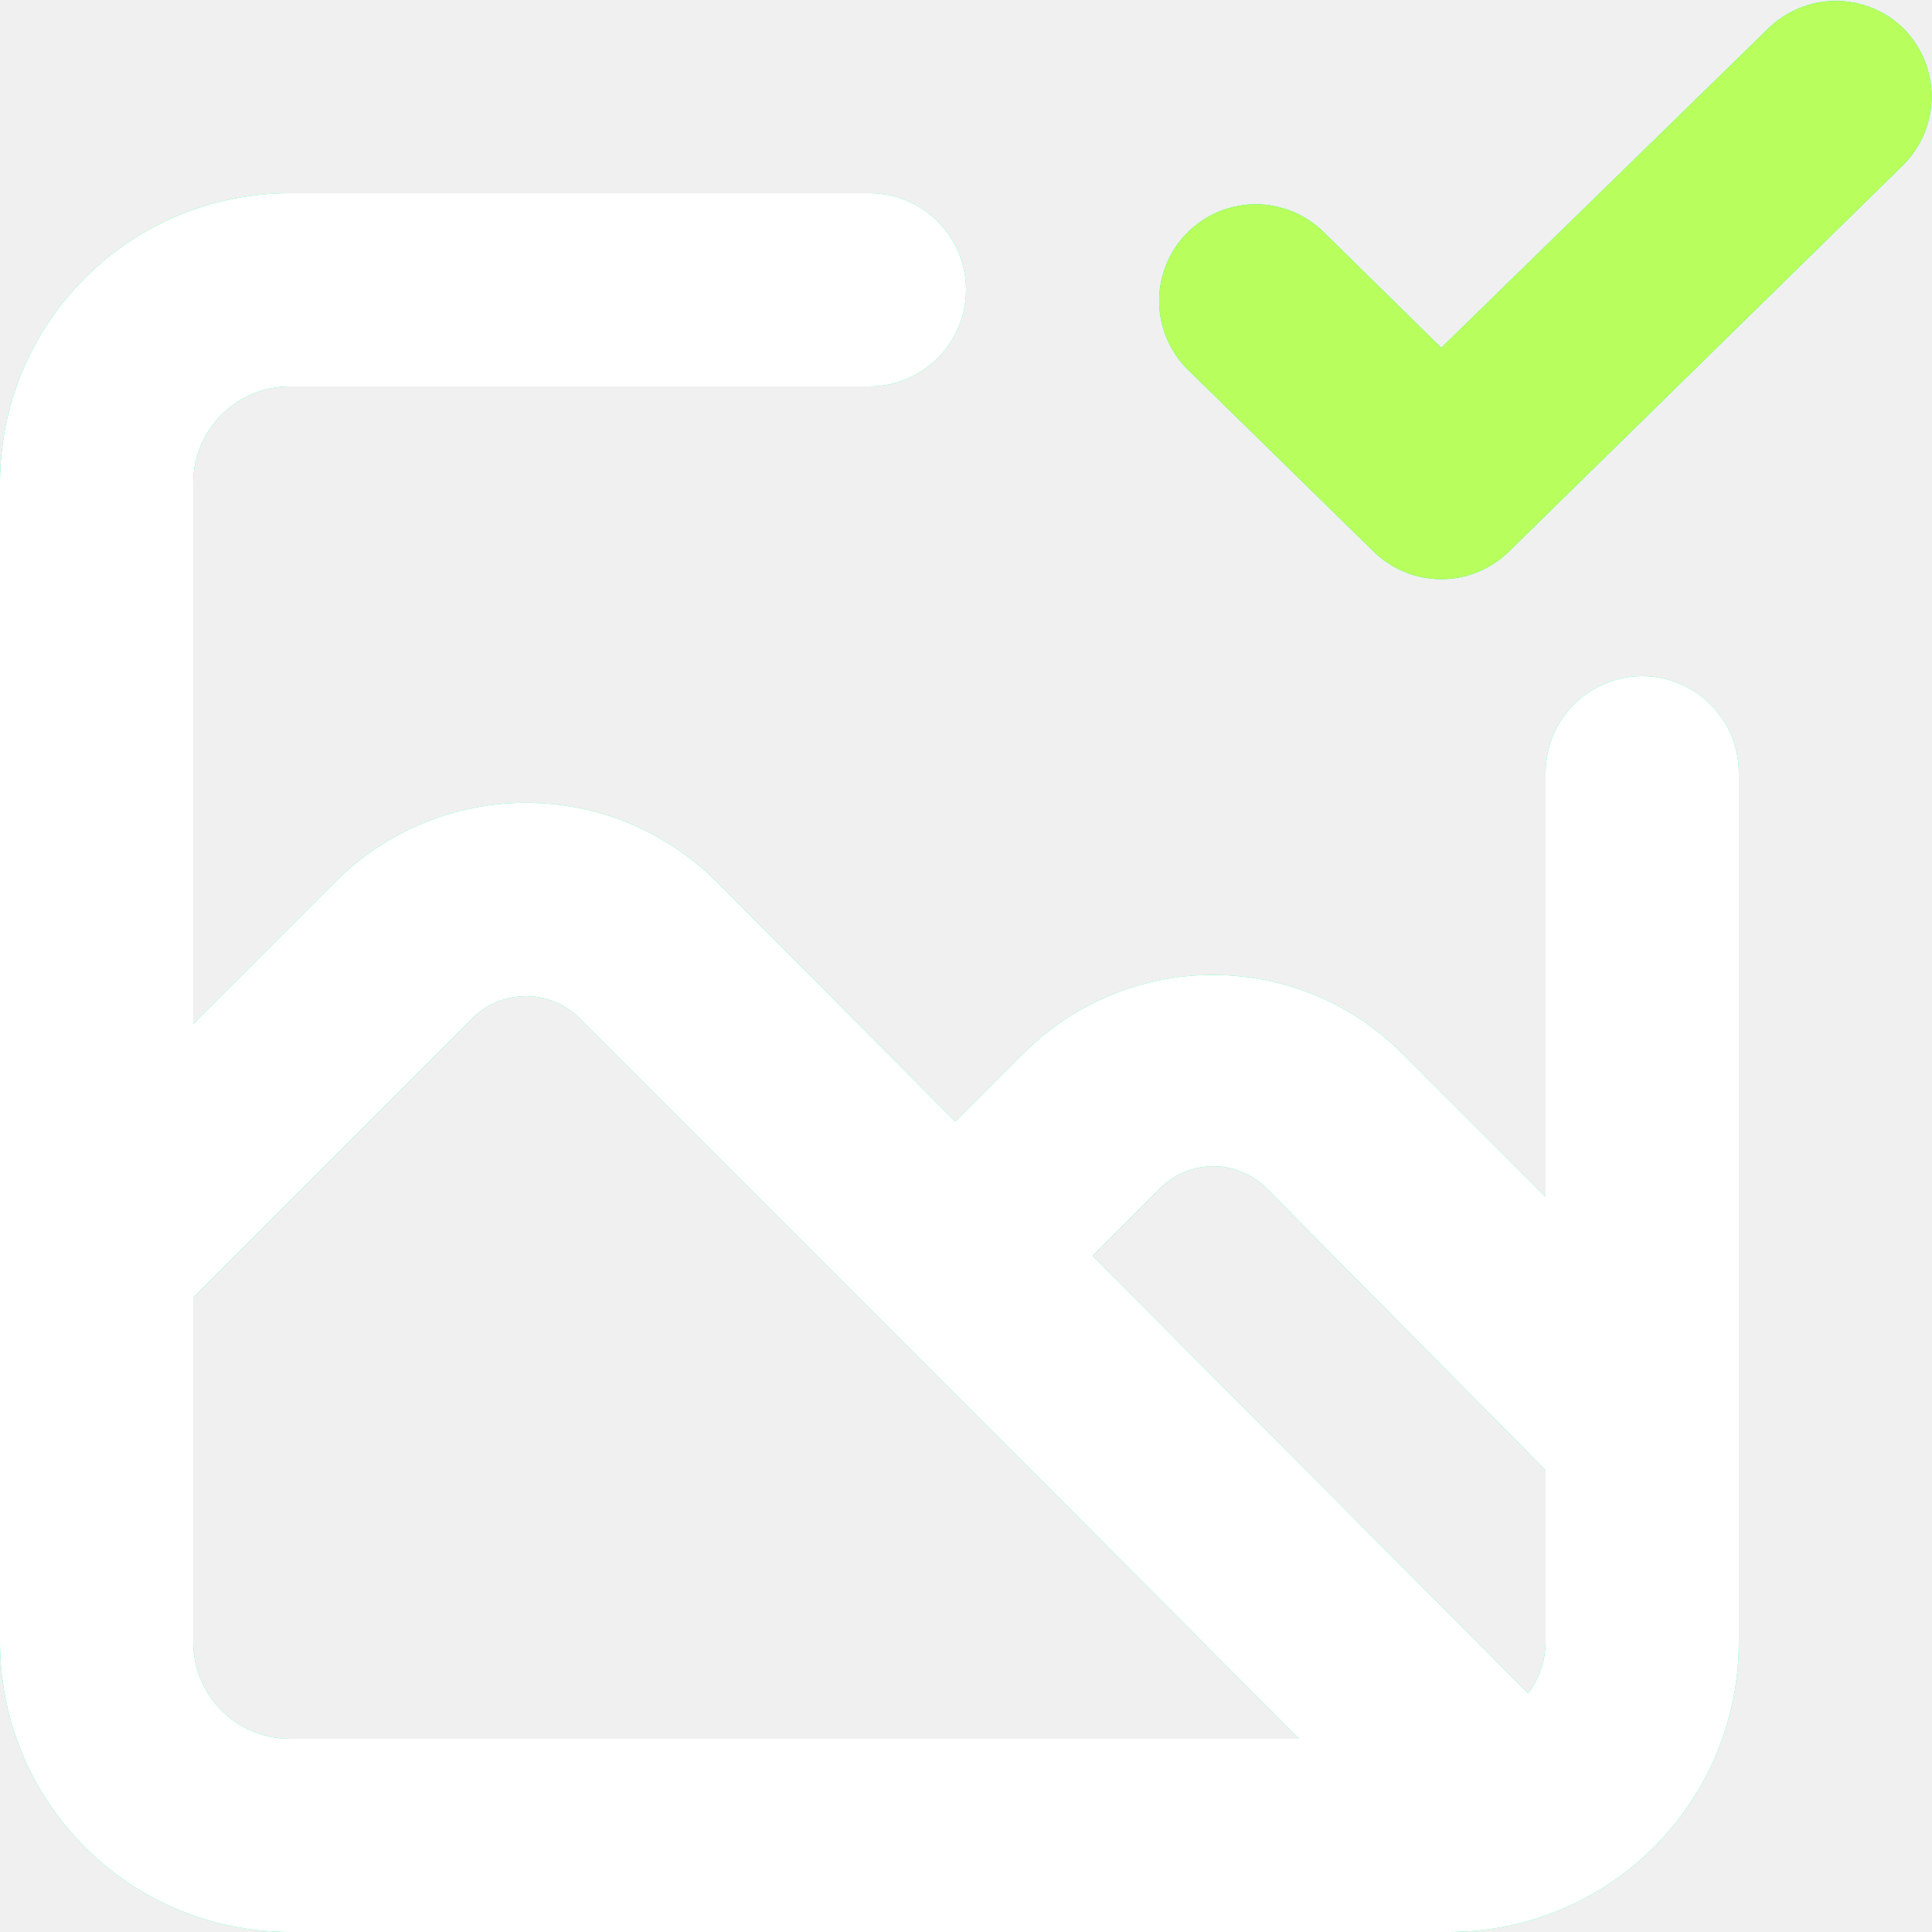
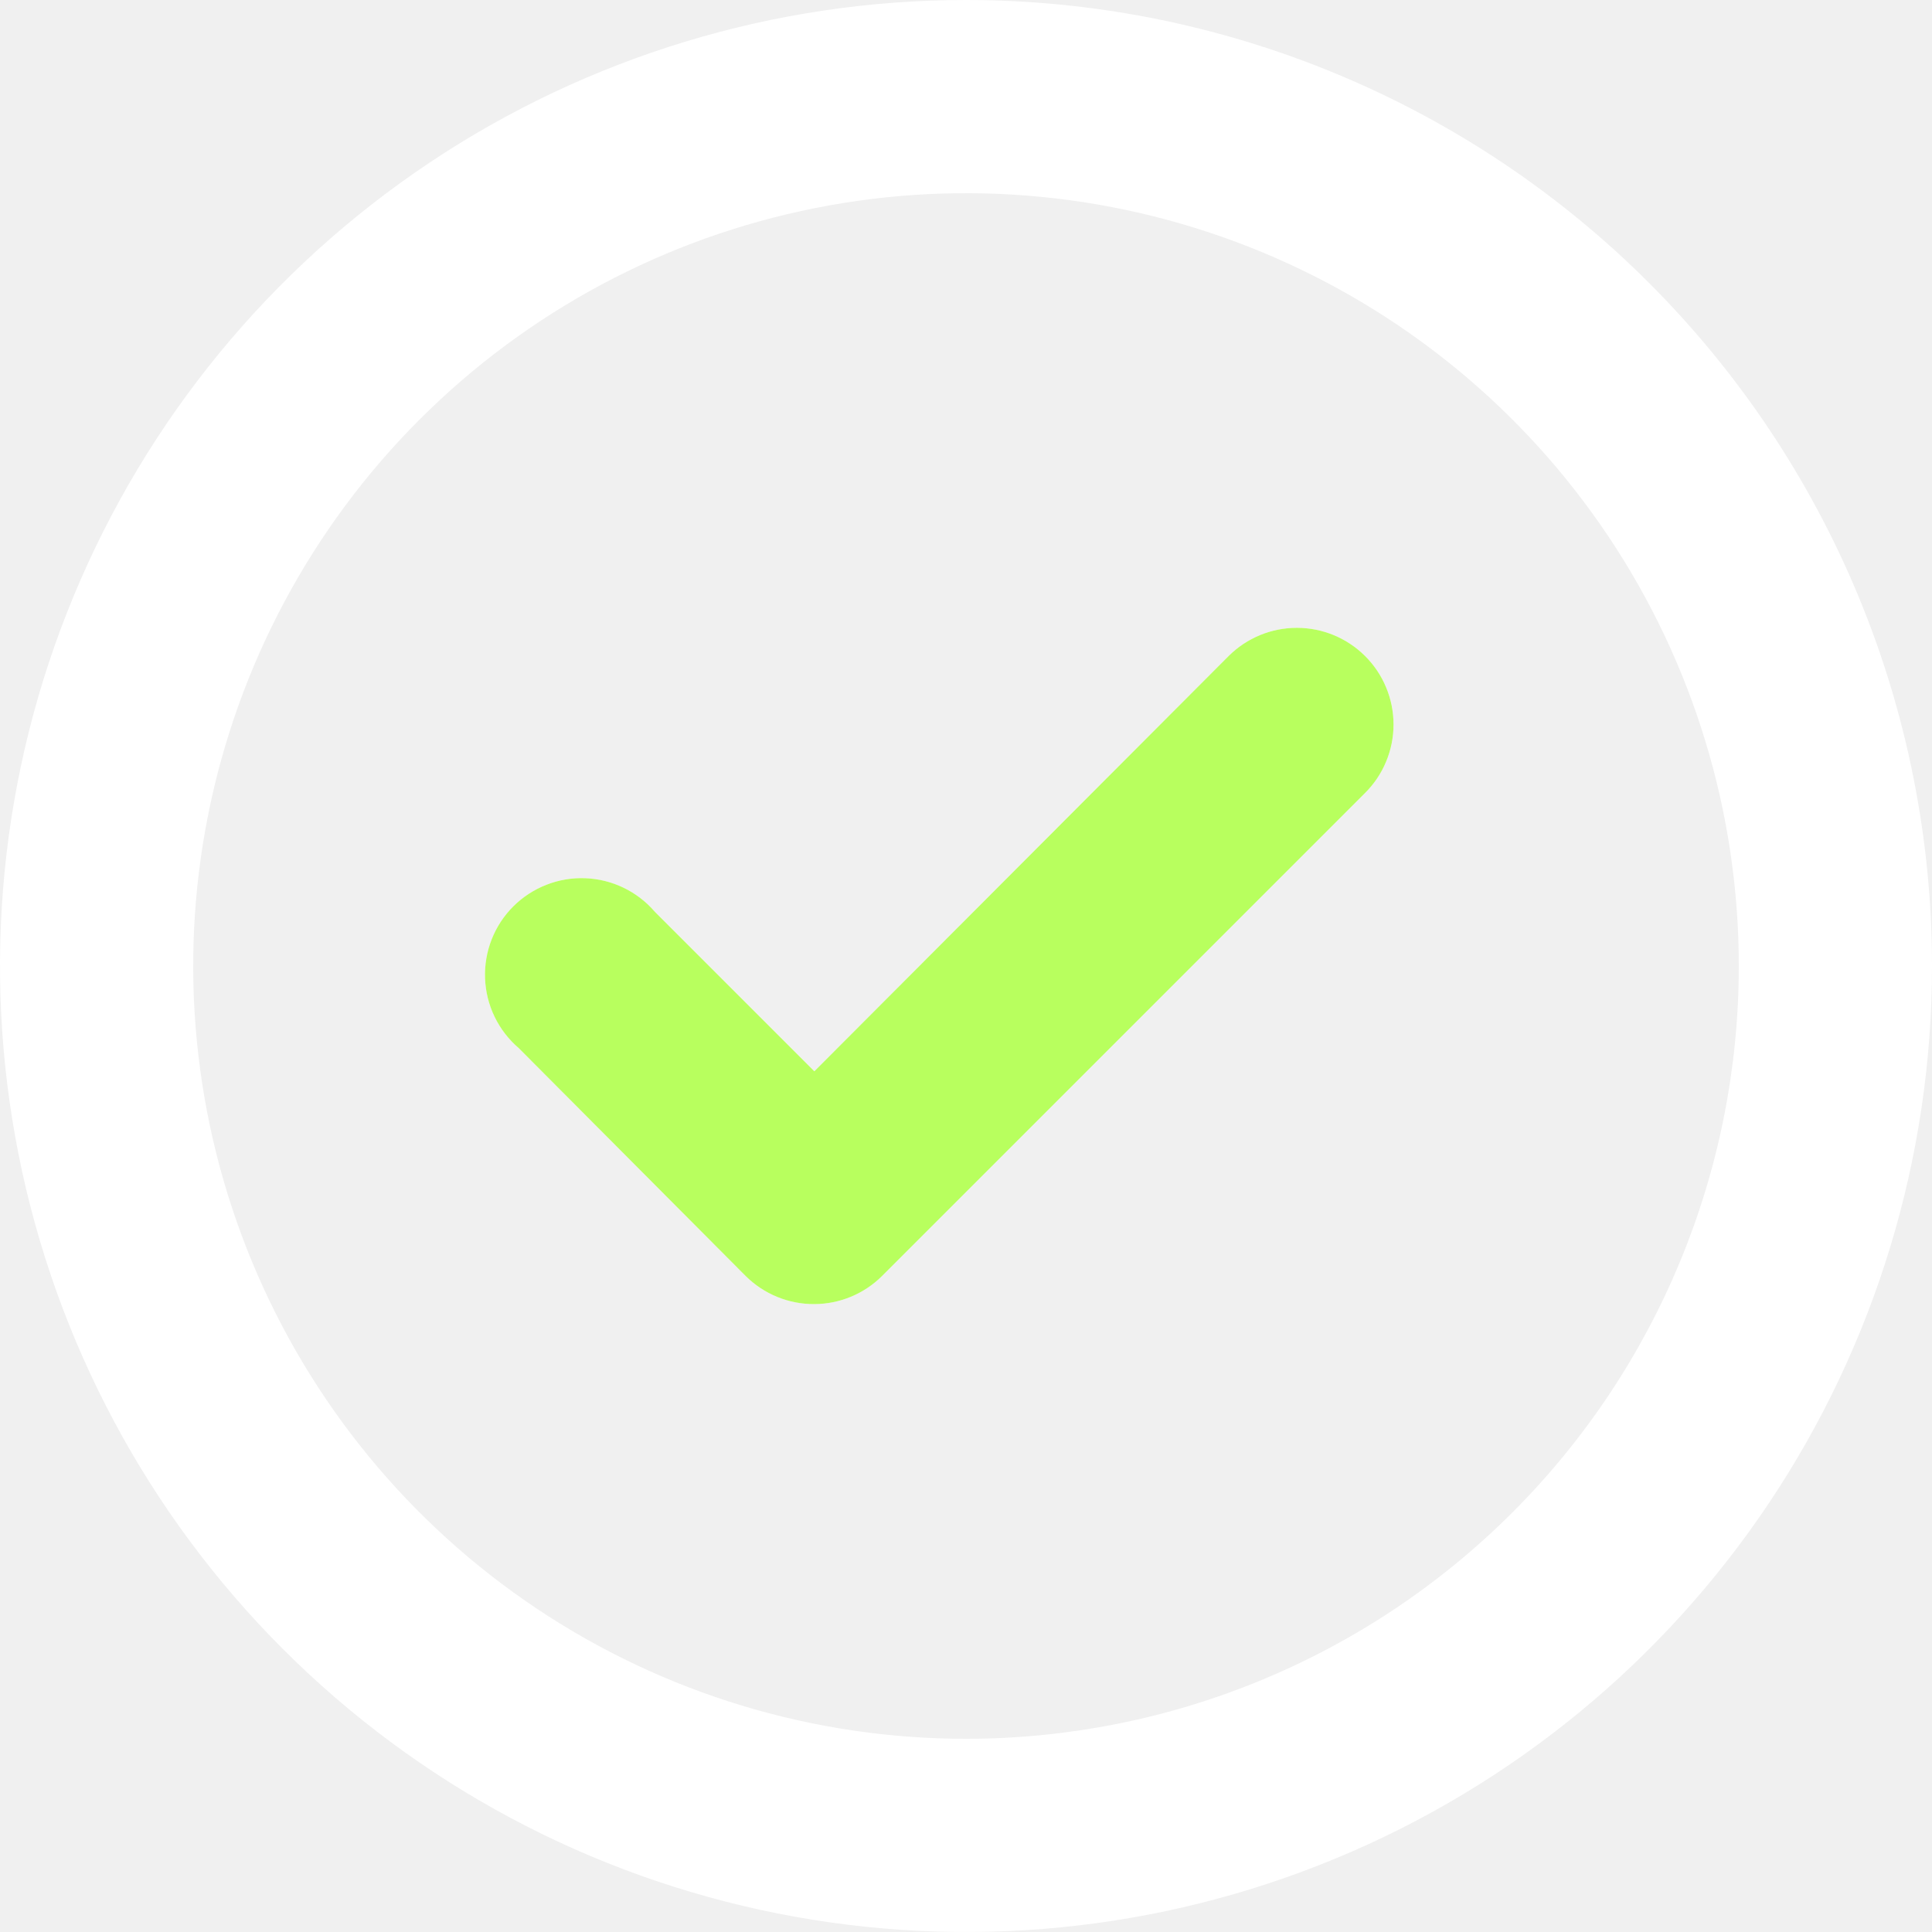
<svg xmlns="http://www.w3.org/2000/svg" width="80" height="80" viewBox="0 0 80 80" fill="none">
-   <path d="M78.84 1.2C78.091 0.455 77.077 0.037 76.02 0.037C74.963 0.037 73.949 0.455 73.2 1.2L59.68 14.4L54.8 9.6C54.041 8.857 53.019 8.447 51.958 8.458C50.896 8.469 49.883 8.901 49.14 9.66C48.397 10.418 47.986 11.441 47.998 12.502C48.009 13.564 48.441 14.577 49.2 15.32L56.88 22.84C57.628 23.573 58.633 23.983 59.68 23.983C60.727 23.983 61.732 23.573 62.48 22.84L78.8 6.84C79.55 6.096 79.976 5.085 79.983 4.028C79.991 2.971 79.58 1.955 78.84 1.2ZM68 28C66.939 28 65.922 28.421 65.172 29.172C64.421 29.922 64 30.939 64 32V49.56L58.08 43.64C57.05 42.603 55.826 41.781 54.477 41.22C53.128 40.658 51.681 40.369 50.22 40.369C48.759 40.369 47.312 40.658 45.963 41.22C44.614 41.781 43.39 42.603 42.36 43.64L39.56 46.44L29.64 36.48C27.55 34.406 24.724 33.242 21.78 33.242C18.835 33.242 16.01 34.406 13.92 36.48L8 42.4V20C8 18.939 8.421 17.922 9.172 17.172C9.922 16.421 10.939 16 12 16H36C37.061 16 38.078 15.579 38.828 14.828C39.579 14.078 40 13.061 40 12C40 10.939 39.579 9.922 38.828 9.172C38.078 8.421 37.061 8 36 8H12C8.817 8 5.765 9.264 3.515 11.515C1.264 13.765 0 16.817 0 20V68C0 71.183 1.264 74.235 3.515 76.485C5.765 78.736 8.817 80 12 80H60C63.183 80 66.235 78.736 68.485 76.485C70.736 74.235 72 71.183 72 68V32C72 30.939 71.579 29.922 70.828 29.172C70.078 28.421 69.061 28 68 28ZM12 72C10.939 72 9.922 71.579 9.172 70.828C8.421 70.078 8 69.061 8 68V53.72L19.6 42.12C20.188 41.56 20.968 41.248 21.78 41.248C22.592 41.248 23.372 41.56 23.96 42.12L36.64 54.8L53.8 72H12ZM64 68C63.994 68.766 63.742 69.509 63.28 70.12L45.24 52L48.04 49.2C48.625 48.619 49.416 48.292 50.24 48.292C51.065 48.292 51.855 48.619 52.44 49.2L64 60.88V68Z" fill="#00FF85" />
-   <path d="M78.84 1.2C78.091 0.455 77.077 0.037 76.02 0.037C74.963 0.037 73.95 0.455 73.2 1.2L59.68 14.4L54.8 9.6C54.041 8.857 53.019 8.447 51.958 8.458C50.896 8.469 49.883 8.901 49.14 9.66C48.397 10.418 47.986 11.441 47.998 12.502C48.009 13.564 48.441 14.577 49.2 15.32L56.88 22.84C57.628 23.573 58.633 23.983 59.68 23.983C60.727 23.983 61.732 23.573 62.48 22.84L78.8 6.84C79.55 6.096 79.976 5.085 79.983 4.028C79.991 2.971 79.58 1.955 78.84 1.2Z" fill="#B8FF5E" />
-   <path fill-rule="evenodd" clip-rule="evenodd" d="M65.172 29.172C65.922 28.421 66.939 28 68 28C69.061 28 70.078 28.421 70.828 29.172C71.579 29.922 72 30.939 72 32V68C72 71.183 70.736 74.235 68.485 76.485C66.235 78.736 63.183 80 60 80H12C8.817 80 5.765 78.736 3.515 76.485C1.264 74.235 0 71.183 0 68V20C0 16.817 1.264 13.765 3.515 11.515C5.765 9.264 8.817 8 12 8H36C37.061 8 38.078 8.421 38.828 9.172C39.579 9.922 40 10.939 40 12C40 13.061 39.579 14.078 38.828 14.828C38.078 15.579 37.061 16 36 16H12C10.939 16 9.922 16.421 9.172 17.172C8.421 17.922 8 18.939 8 20V42.4L13.92 36.48C16.01 34.406 18.835 33.242 21.78 33.242C24.724 33.242 27.55 34.406 29.64 36.48L39.56 46.44L42.36 43.64C43.39 42.603 44.614 41.781 45.963 41.22C47.312 40.658 48.759 40.369 50.22 40.369C51.681 40.369 53.128 40.658 54.477 41.22C55.826 41.781 57.05 42.603 58.08 43.64L64 49.56V32C64 30.939 64.421 29.922 65.172 29.172ZM9.172 70.828C9.922 71.579 10.939 72 12 72H53.8L36.64 54.8L23.96 42.12C23.372 41.56 22.592 41.248 21.78 41.248C20.968 41.248 20.188 41.56 19.6 42.12L8 53.72V68C8 69.061 8.421 70.078 9.172 70.828ZM63.28 70.12C63.742 69.509 63.994 68.766 64 68V60.88L52.44 49.2C51.855 48.619 51.065 48.292 50.24 48.292C49.416 48.292 48.625 48.619 48.04 49.2L45.24 52L63.28 70.12Z" fill="white" />
+   <path d="M50.88 27.16L33.72 44.36L27.12 37.76C26.761 37.341 26.32 37.001 25.824 36.761C25.328 36.521 24.787 36.386 24.236 36.365C23.685 36.343 23.136 36.436 22.623 36.638C22.109 36.839 21.643 37.144 21.253 37.533C20.864 37.923 20.559 38.389 20.358 38.903C20.156 39.416 20.064 39.965 20.085 40.516C20.106 41.067 20.241 41.608 20.481 42.104C20.721 42.6 21.061 43.041 21.48 43.4L30.88 52.84C31.254 53.211 31.697 53.504 32.184 53.703C32.672 53.902 33.194 54.003 33.72 54C34.769 53.996 35.775 53.579 36.52 52.84L56.52 32.84C56.895 32.468 57.193 32.026 57.396 31.538C57.599 31.051 57.703 30.528 57.703 30C57.703 29.472 57.599 28.949 57.396 28.462C57.193 27.974 56.895 27.532 56.52 27.16C55.771 26.415 54.757 25.997 53.7 25.997C52.643 25.997 51.63 26.415 50.88 27.16ZM40 0C32.089 0 24.355 2.346 17.777 6.741C11.199 11.136 6.072 17.384 3.045 24.693C0.017 32.002 -0.775 40.044 0.769 47.804C2.312 55.563 6.122 62.69 11.716 68.284C17.31 73.878 24.437 77.688 32.196 79.231C39.956 80.775 47.998 79.983 55.307 76.955C62.616 73.928 68.864 68.801 73.259 62.223C77.654 55.645 80 47.911 80 40C80 34.747 78.965 29.546 76.955 24.693C74.945 19.84 71.999 15.43 68.284 11.716C64.57 8.001 60.16 5.055 55.307 3.045C50.454 1.035 45.253 0 40 0ZM40 72C33.671 72 27.484 70.123 22.222 66.607C16.959 63.091 12.858 58.093 10.436 52.246C8.014 46.399 7.38 39.965 8.615 33.757C9.85 27.55 12.897 21.848 17.373 17.373C21.848 12.897 27.55 9.85 33.757 8.615C39.965 7.38 46.399 8.014 52.246 10.436C58.093 12.858 63.091 16.959 66.607 22.222C70.123 27.484 72 33.671 72 40C72 48.487 68.629 56.626 62.627 62.627C56.626 68.629 48.487 72 40 72Z" fill="white" />
+   <path d="M50.88 27.16L33.72 44.36L27.12 37.76C26.761 37.341 26.32 37.001 25.824 36.761C25.328 36.521 24.787 36.386 24.236 36.365C23.685 36.343 23.136 36.436 22.623 36.638C22.109 36.839 21.643 37.144 21.253 37.533C20.863 37.923 20.558 38.389 20.357 38.903C20.156 39.416 20.064 39.965 20.085 40.516C20.106 41.067 20.241 41.608 20.481 42.104C20.721 42.6 21.061 43.041 21.48 43.4L30.88 52.84C31.254 53.211 31.697 53.504 32.184 53.703C32.672 53.902 33.194 54.003 33.72 54C34.769 53.996 35.775 53.579 36.52 52.84L56.52 32.84C56.895 32.468 57.193 32.026 57.395 31.538C57.599 31.051 57.703 30.528 57.703 30C57.703 29.472 57.599 28.949 57.395 28.462C57.193 27.974 56.895 27.532 56.52 27.16C55.77 26.415 54.757 25.997 53.7 25.997C52.643 25.997 51.629 26.415 50.88 27.16Z" fill="#B8FF5E" />
</svg>
